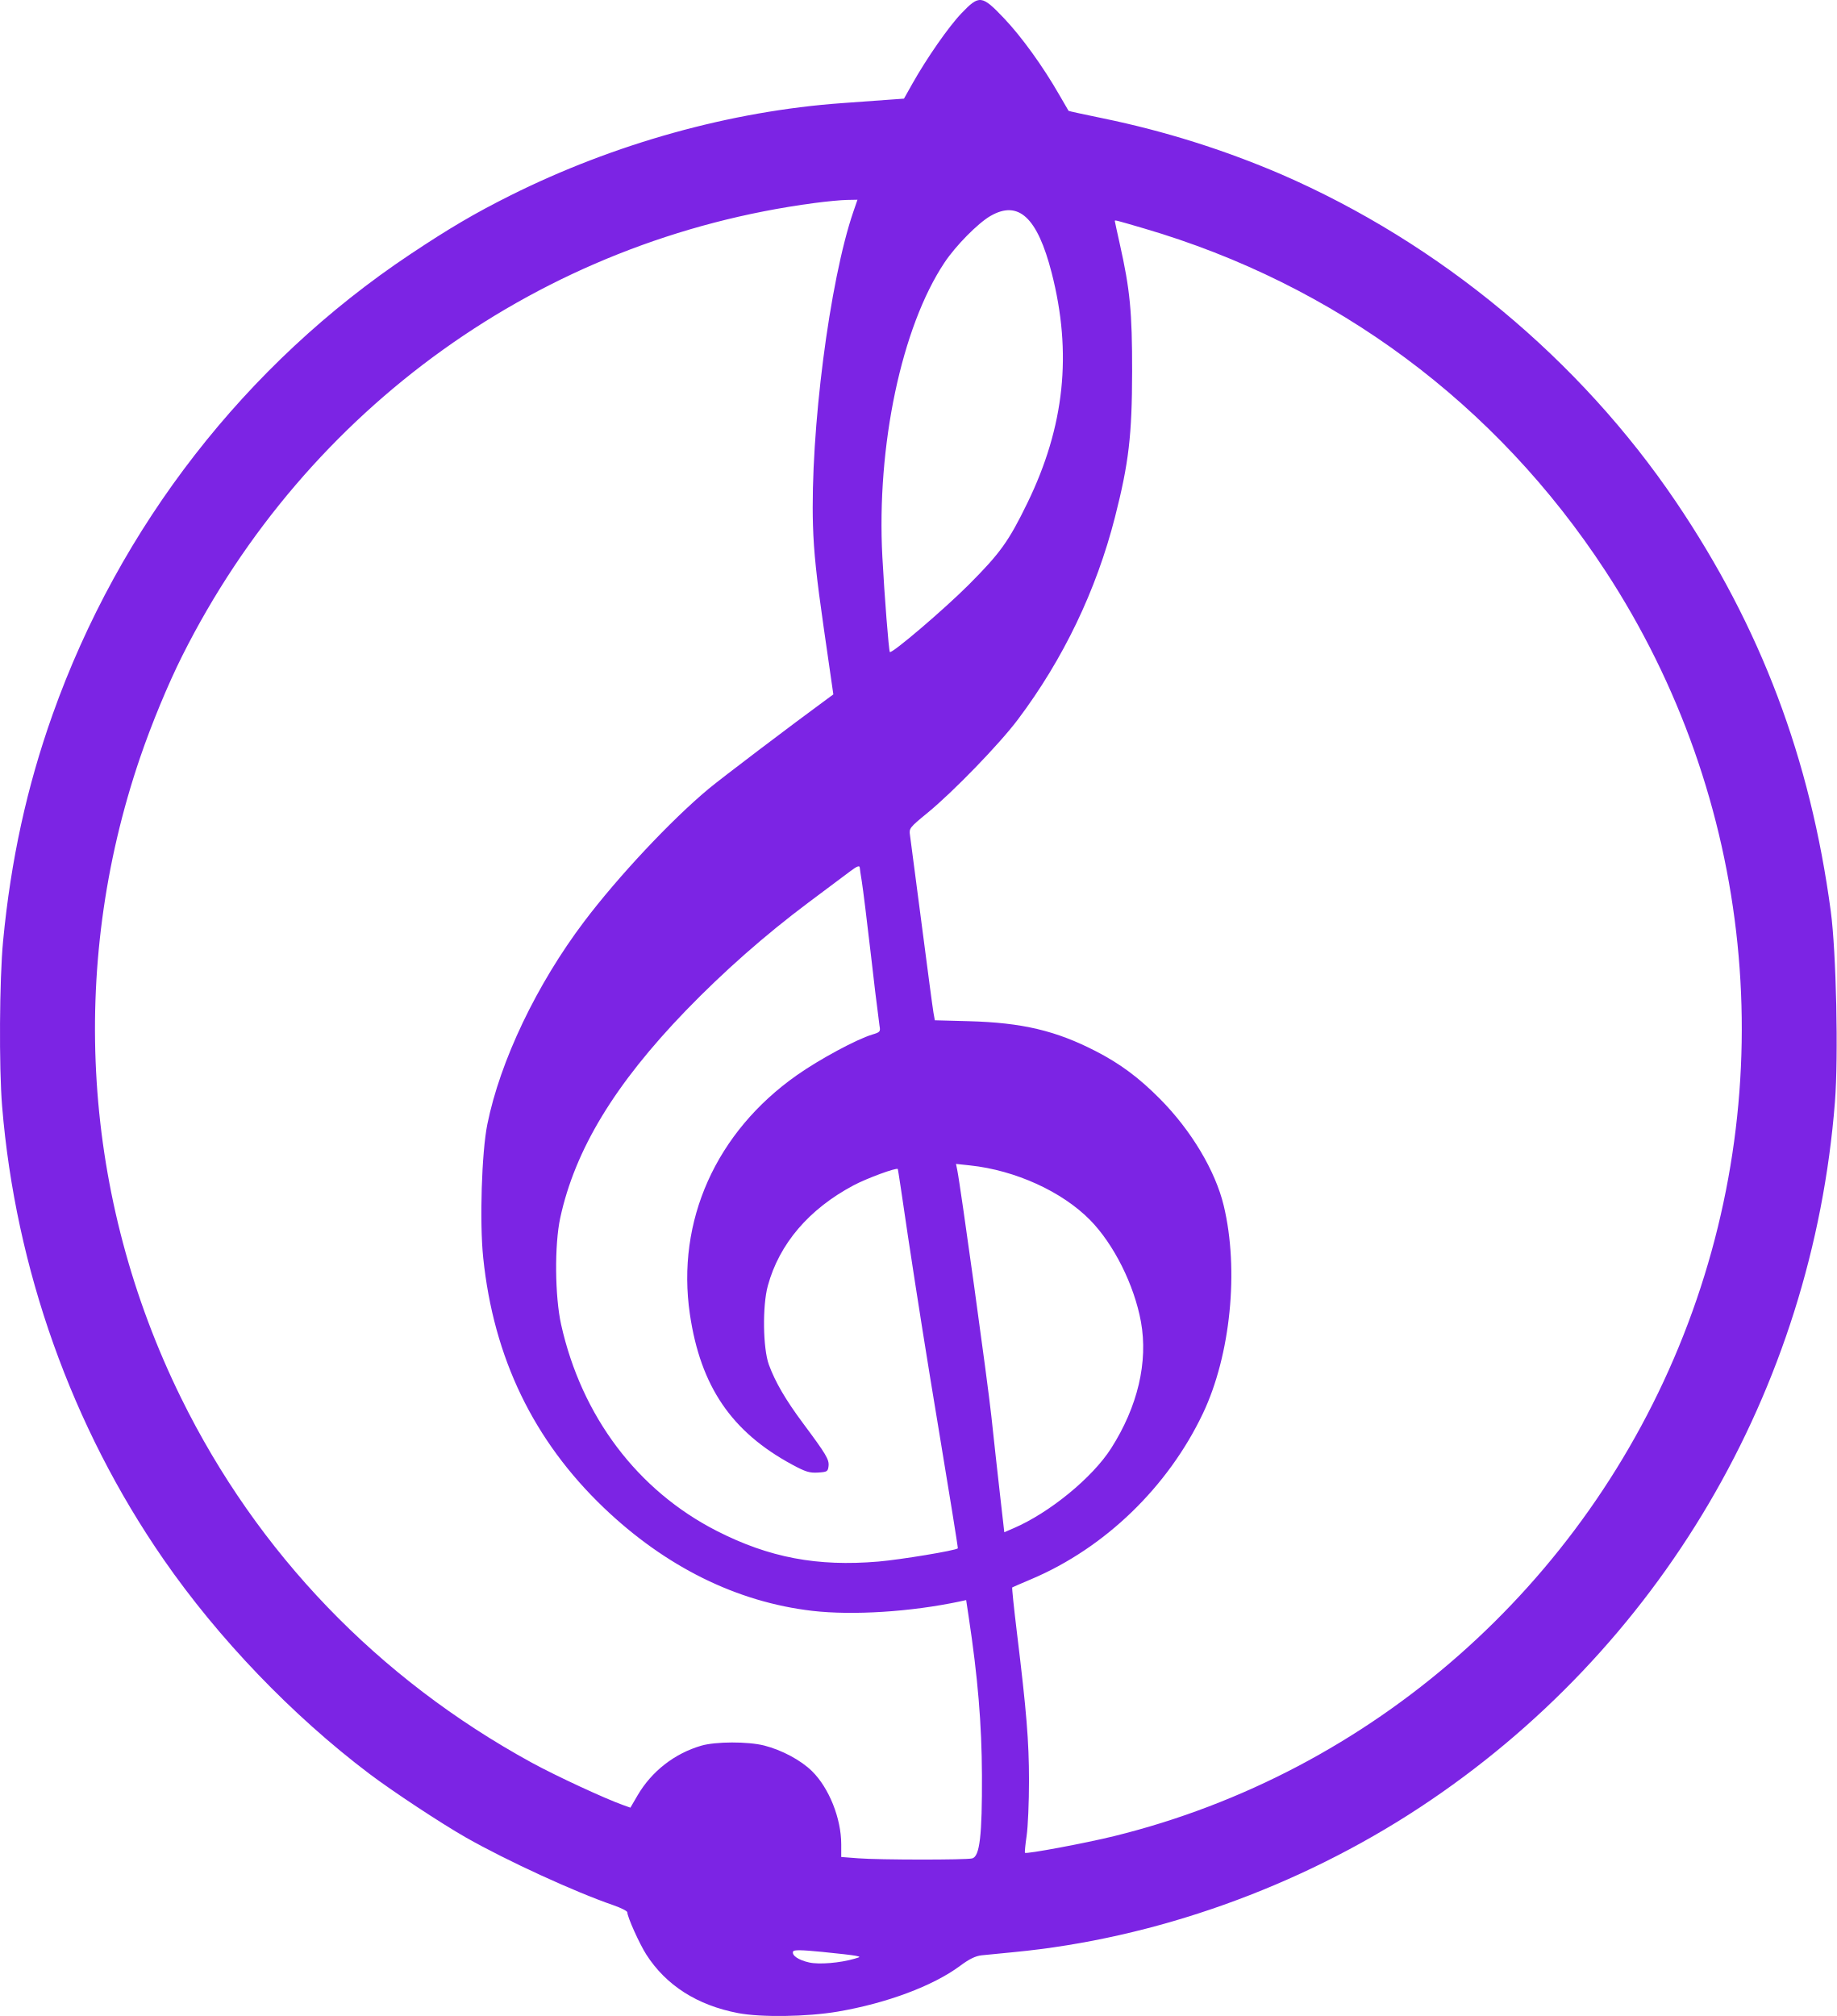
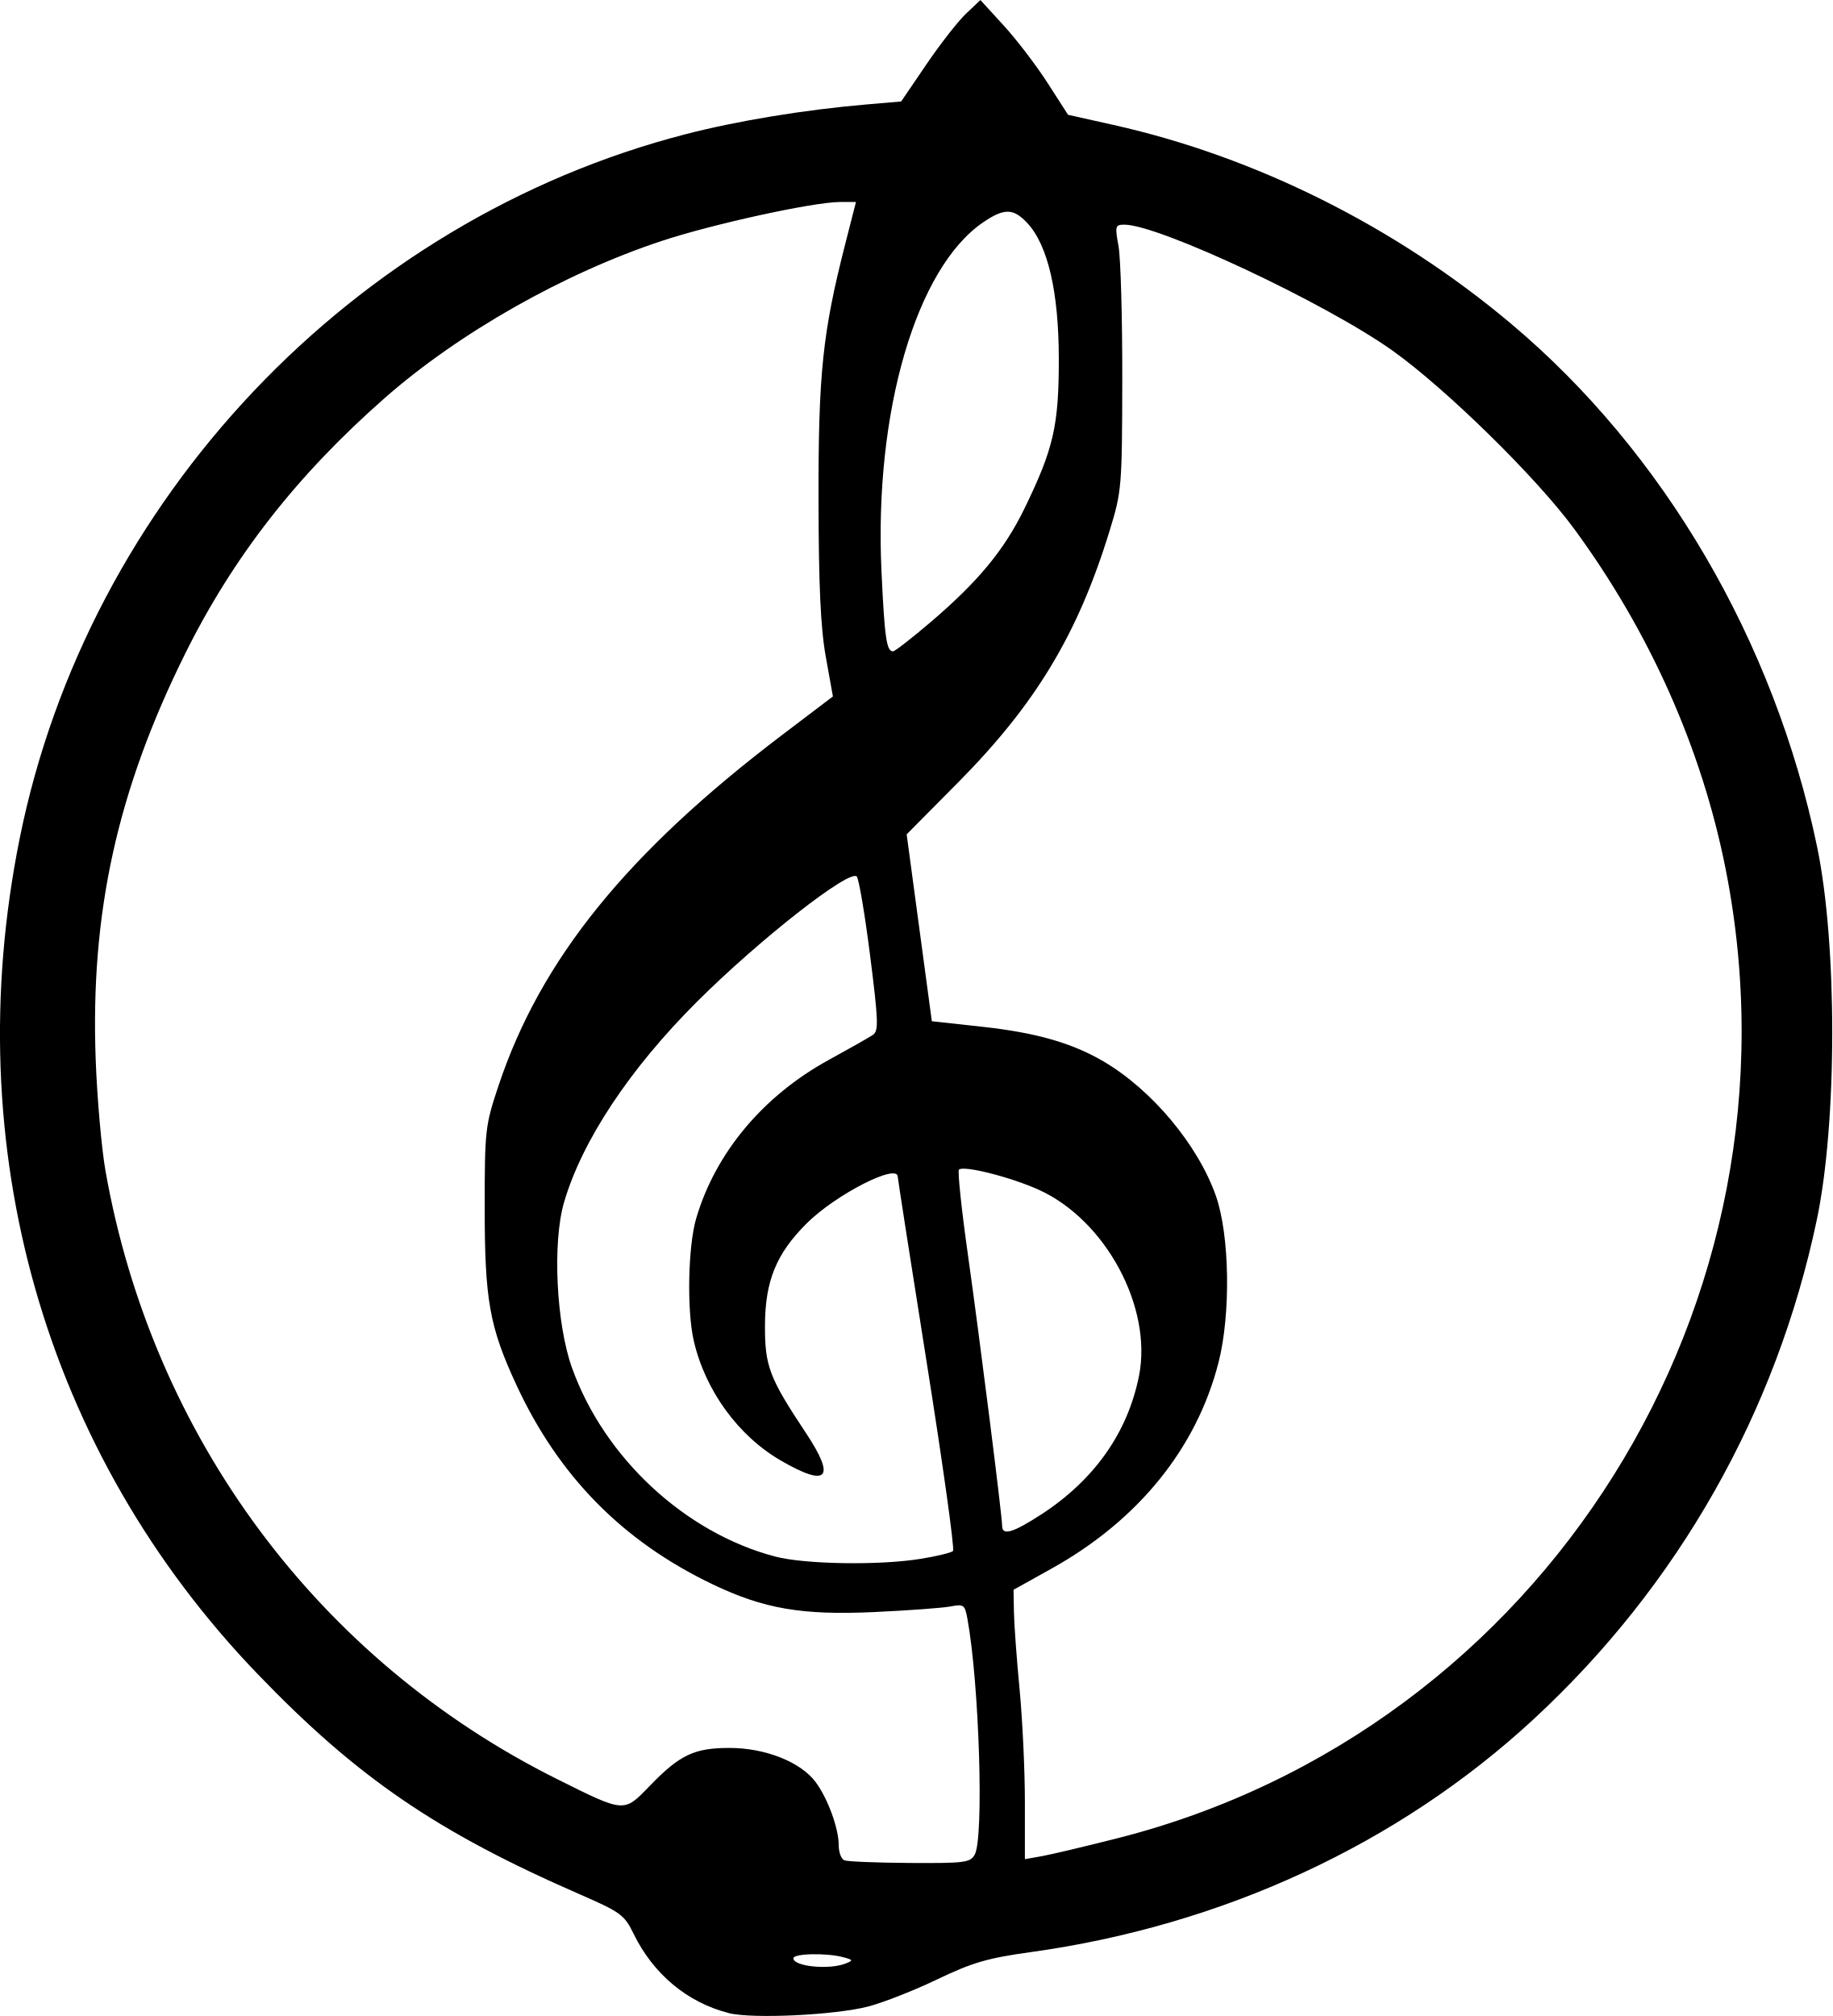
- <svg xmlns="http://www.w3.org/2000/svg" width="932.9" height="1024" fill="none">
-   <path fill-rule="evenodd" clip-rule="evenodd" d="M488.37 6.74c-6.53 6.82-17.63 22.76-25.03 35.92l-4.18 7.44-7.31.53-24.03 1.74C371.17 56.43 311.83 72.96 259 99.4c-17.9 8.96-30.76 16.52-50.59 29.73-83.63 55.74-147.68 138.17-181.7 233.81C13.62 399.76 5.51 436.9 1.57 478c-1.86 19.43-2.12 64.06-.5 83.88 6.8 82.54 35.42 162.88 82 230.17 27.83 40.21 65.28 79.23 104.45 108.86 11.8 8.92 36.57 25.27 49.1 32.4 20.82 11.83 55.11 27.59 74.96 34.43 3.88 1.34 7.06 2.96 7.06 3.6 0 2.33 6.14 15.98 9.64 21.45 10.05 15.67 25.83 25.74 46.6 29.73 11.66 2.23 34.97 1.9 50.45-.72 24.94-4.23 48.58-13.06 62.34-23.28 4.7-3.5 7.81-5.01 10.97-5.35 2.42-.26 9.8-.99 16.42-1.62 71.4-6.85 144.42-32.88 206.06-73.45 121.82-80.2 199.36-211.95 210.9-358.36 1.82-23.15.67-76.11-2.1-96.8-10.4-77.66-35.59-144.33-78.58-207.95-48.96-72.45-120.02-131.44-200.52-166.43a468.65 468.65 0 0 0-90.19-28.37c-9.7-1.99-17.76-3.74-17.88-3.9-.12-.16-2.25-3.82-4.72-8.13-8.3-14.48-19.19-29.55-28.02-38.84-11.3-11.88-12.6-12.03-21.64-2.58zm-74.66 96.38c-138.44 18.36-257.8 103.83-321.1 229.91-7.25 14.45-15.6 34.62-21.47 51.82-36.57 107.3-29.12 223.61 20.82 325.18 38.78 78.85 100.02 142.56 178.1 185.28 12.25 6.7 37.07 18.22 46.49 21.57l3.65 1.3 3.66-6.27a55.51 55.51 0 0 1 32.32-25.21c7.28-2.14 23.73-2.18 31.98-.08 9.01 2.3 18.63 7.45 24.29 13.02 8.65 8.52 14.84 24.02 14.84 37.17v6.42l8.62.67c10.75.84 54.83.87 57.91.05 3.83-1.03 5.06-11.51 4.94-42.2-.1-26.04-2.08-49.74-6.78-80.81l-1.24-8.2-3.25.7c-24.68 5.27-54.3 7.16-74.83 4.78-38.34-4.45-74.54-22.35-105.96-52.37-35.73-34.17-56-76.19-61.27-127.05-1.88-18.13-.78-53.49 2.1-67.72 6.51-32.22 25.08-71.1 49.2-103.02 17.24-22.82 44.18-51.55 63.18-67.37 6.55-5.45 42.1-32.41 60.51-45.88l2.86-2.1-4.9-33.95c-3.68-25.54-5.03-38.36-5.44-51.72-1.45-47.63 8.42-124.38 20.53-159.59l2.07-6-5.43.1c-2.98.06-10.36.76-16.4 1.57zm89.33 6.6c-6.37 3.7-17.61 15.1-23.27 23.6-21.83 32.72-34.61 93.27-31.59 149.57 1.07 19.89 3.25 47.62 3.8 48.29.9 1.1 27.71-21.77 40.15-34.25 15.96-16.02 20.25-22.01 29.68-41.38 18.95-38.93 22.87-76.12 12.35-117.02-7.24-28.17-16.88-37.08-31.12-28.8zm63.21 2.55c0 .21 1.15 5.5 2.55 11.76 5.18 23.05 6.28 34.43 6.24 64.65-.04 32.4-1.7 46.56-8.73 74.07A290.56 290.56 0 0 1 517 365.48c-9.23 12.32-32.78 36.66-45.84 47.36-9.2 7.55-9.47 7.9-8.94 11.44.3 2.01 2.95 22.22 5.89 44.9 2.93 22.68 5.64 43 6.02 45.15l.7 3.91 17.23.46c27.1.73 44.34 4.81 64.66 15.3 12.32 6.36 21.75 13.38 32.37 24.07 15.95 16.05 28.22 36.58 32.48 54.32 7.84 32.6 3.5 75.88-10.54 105.48-17.76 37.41-49.8 68.37-87.1 84.2-5.18 2.2-9.58 4.1-9.79 4.24-.21.14.84 10.27 2.33 22.51 4.96 40.7 6.17 55.51 6.19 75.54 0 10.92-.53 23.57-1.2 28.11-.67 4.54-1.05 8.43-.84 8.64.73.72 30.64-4.88 45.25-8.47 130.88-32.25 239.2-127.54 289.2-254.42a424.43 424.43 0 0 0-39.63-388.2C759.9 205.07 678.26 144.48 580.98 116c-14.78-4.33-14.73-4.31-14.73-3.72zM432 442.44a6946.2 6946.2 0 0 1-21.42 16.03 524.02 524.02 0 0 0-62.2 54.82c-36.2 37.52-56.3 70.68-63.82 105.33-2.96 13.65-2.74 39.87.46 54.2 10.42 46.64 38.83 84.28 79.1 104.82 26.54 13.53 51.04 18.18 81.98 15.54 11.43-.98 39.32-5.61 40.42-6.72.15-.15-4.37-28.22-10.05-62.38a6423.86 6423.86 0 0 1-15.28-96.06c-2.72-18.67-5.05-34.08-5.16-34.23-.65-.85-15.78 4.72-22.47 8.28-22.69 12.07-37.73 29.69-43.56 51.03-2.8 10.23-2.5 31.8.55 40.12 3.23 8.8 8.51 17.85 17.36 29.74 11.76 15.8 13.31 18.4 12.93 21.73-.31 2.74-.71 2.99-5.36 3.28-4.24.27-6.27-.35-13.06-4.01-30.83-16.63-46.59-39.77-52-76.38-7-47.37 13.23-92.56 54.36-121.47 11.5-8.1 30.37-18.25 38.27-20.62 4-1.2 4.22-1.48 3.68-4.48a1830 1830 0 0 1-4.26-35.08c-2.03-17.52-4.15-34.68-4.72-38.13-.57-3.45-1.04-6.62-1.05-7.05 0-1.31-1.42-.8-4.7 1.7zm54.2 151.76c1.67 8.1 15.5 107.88 17.35 125.24 1.16 10.92 3.12 28.63 4.34 39.35l2.22 19.49 4.64-2c18.28-7.83 40.13-25.72 49.64-40.64 13.49-21.16 18.84-43.9 15.13-64.26-3.4-18.66-13.76-39.38-25.8-51.65-14.23-14.49-38-25.31-60.98-27.77l-7.16-.77zm-83.37 397.05c-.76 1.97 2.72 4.34 8.17 5.56 5.07 1.14 15.72.25 23.09-1.92 3.12-.92 3.12-.92.52-1.48-1.44-.3-9.07-1.2-16.97-1.97-10.81-1.06-14.46-1.1-14.81-.2z" fill="#7c24e4" />
+ <svg xmlns="http://www.w3.org/2000/svg" width="269.09" height="296.08" viewBox="0 0 71.2 78.34" version="1.1" xml:space="preserve">
+   <defs />
+   <g transform="translate(-83.27627,-102.1232)">
+     <path style="fill:#000" d="m 111.59,180.348 c -1.606,-0.408 -2.933,-1.516 -3.696,-3.085 -0.353,-0.726 -0.501,-0.835 -2.067,-1.518 -5.575,-2.43 -8.66,-4.538 -12.535,-8.565 -8.293,-8.618 -11.669,-20.464 -9.252,-32.47 2.649,-13.161 12.931,-24.034 25.887,-27.375 2.025,-0.522 4.612,-0.947 7.023,-1.154 l 1.344,-0.115 0.981,-1.442 c 0.539,-0.793 1.232,-1.68 1.54,-1.971 l 0.559,-0.529 0.909,0.995 c 0.5,0.547 1.266,1.55 1.702,2.229 l 0.794,1.235 1.762,0.394 c 5.533,1.236 10.965,3.951 15.451,7.723 5.934,4.99 10.226,12.323 11.893,20.321 0.79,3.789 0.785,10.724 -0.01,14.504 -1.576,7.49 -5.39,14.215 -11.009,19.41 -5.248,4.852 -12.08,8.014 -19.549,9.048 -1.664,0.23 -2.258,0.404 -3.616,1.055 -0.894,0.429 -2.101,0.904 -2.683,1.056 -1.285,0.336 -4.513,0.489 -5.427,0.257 z m 4.535,-1.92 c 0.318,-0.124 0.311,-0.143 -0.088,-0.25 -0.645,-0.173 -1.931,-0.144 -1.931,0.043 0,0.317 1.378,0.457 2.019,0.207 z m 5.03,-4.239 c 0.36,-0.672 0.174,-6.633 -0.285,-9.156 -0.1,-0.551 -0.144,-0.583 -0.658,-0.484 -0.303,0.058 -1.63,0.156 -2.949,0.217 -2.824,0.131 -4.306,-0.124 -6.305,-1.082 -3.489,-1.672 -5.972,-4.196 -7.615,-7.742 -1.046,-2.256 -1.232,-3.296 -1.232,-6.885 0,-3.029 0.019,-3.193 0.539,-4.751 1.638,-4.904 4.993,-9.051 11.024,-13.627 l 1.968,-1.493 -0.276,-1.537 c -0.202,-1.127 -0.278,-2.761 -0.283,-6.123 -0.008,-4.896 0.158,-6.475 1.038,-9.922 l 0.417,-1.632 h -0.621 c -1.022,0 -4.946,0.857 -6.927,1.513 -3.804,1.26 -7.883,3.573 -10.767,6.108 -3.408,2.995 -5.881,6.163 -7.751,9.93 -2.64,5.32 -3.689,10.081 -3.477,15.787 0.056,1.504 0.228,3.448 0.382,4.322 1.827,10.322 8.27,18.999 17.541,23.623 2.647,1.32 2.592,1.316 3.606,0.267 1.172,-1.212 1.732,-1.477 3.111,-1.475 1.386,0.002 2.762,0.55 3.336,1.327 0.476,0.643 0.897,1.798 0.897,2.459 0,0.271 0.099,0.532 0.22,0.581 0.121,0.049 1.269,0.095 2.551,0.103 2.132,0.013 2.347,-0.015 2.514,-0.327 z m 5.562,-0.637 c 16.534,-4.21 26.948,-20.812 23.617,-37.651 -0.925,-4.678 -2.951,-9.227 -5.895,-13.237 -1.46,-1.989 -4.981,-5.442 -7.052,-6.917 -2.59,-1.844 -9.082,-4.894 -10.418,-4.894 -0.358,0 -0.371,0.05 -0.228,0.838 0.084,0.461 0.149,2.783 0.145,5.159 -0.007,4.211 -0.02,4.362 -0.495,5.909 -1.233,4.011 -2.868,6.724 -5.889,9.774 l -1.994,2.012 0.489,3.631 0.489,3.631 1.98,0.218 c 2.082,0.229 3.471,0.628 4.693,1.345 1.882,1.105 3.673,3.249 4.367,5.229 0.535,1.527 0.582,4.591 0.099,6.475 -0.854,3.331 -3.118,6.127 -6.48,8 l -1.484,0.827 0.015,0.86 c 0.008,0.473 0.107,1.826 0.22,3.007 0.113,1.181 0.206,3.149 0.206,4.374 v 2.227 l 0.661,-0.117 c 0.364,-0.064 1.693,-0.38 2.955,-0.701 z m -7.673,-10.852 c 0.631,-0.102 1.2,-0.24 1.266,-0.307 0.066,-0.067 -0.39,-3.337 -1.014,-7.266 -0.623,-3.929 -1.134,-7.203 -1.134,-7.276 -0.002,-0.541 -2.411,0.69 -3.534,1.807 -1.184,1.177 -1.618,2.235 -1.626,3.965 -0.007,1.583 0.168,2.044 1.585,4.175 1.182,1.778 0.855,2.14 -0.974,1.078 -1.652,-0.959 -2.934,-2.723 -3.378,-4.651 -0.273,-1.186 -0.224,-3.671 0.094,-4.755 0.749,-2.55 2.602,-4.764 5.157,-6.162 0.798,-0.437 1.568,-0.873 1.71,-0.97 0.227,-0.154 0.213,-0.54 -0.109,-3.087 -0.203,-1.601 -0.436,-2.981 -0.518,-3.067 -0.282,-0.295 -3.786,2.45 -6.202,4.859 -2.624,2.616 -4.478,5.414 -5.174,7.807 -0.454,1.562 -0.303,4.71 0.308,6.419 1.252,3.501 4.393,6.42 7.898,7.341 1.154,0.303 4.041,0.349 5.644,0.09 z m 4.691,-1.724 c 2.064,-1.343 3.357,-3.174 3.8,-5.38 0.536,-2.67 -1.301,-6.076 -3.908,-7.246 -1.105,-0.496 -2.913,-0.949 -3.087,-0.775 -0.057,0.057 0.097,1.521 0.341,3.254 0.474,3.367 1.337,10.2 1.337,10.589 0,0.392 0.423,0.268 1.516,-0.443 z m -4.313,-34.663 c 1.868,-1.593 2.877,-2.815 3.666,-4.435 1.129,-2.32 1.336,-3.22 1.332,-5.821 -0.003,-2.589 -0.423,-4.403 -1.219,-5.261 -0.541,-0.584 -0.9,-0.592 -1.715,-0.038 -2.61,1.774 -4.244,7.372 -3.957,13.555 0.121,2.592 0.196,3.121 0.448,3.121 0.072,0 0.722,-0.504 1.444,-1.121 z" />
+   </g>
</svg>
